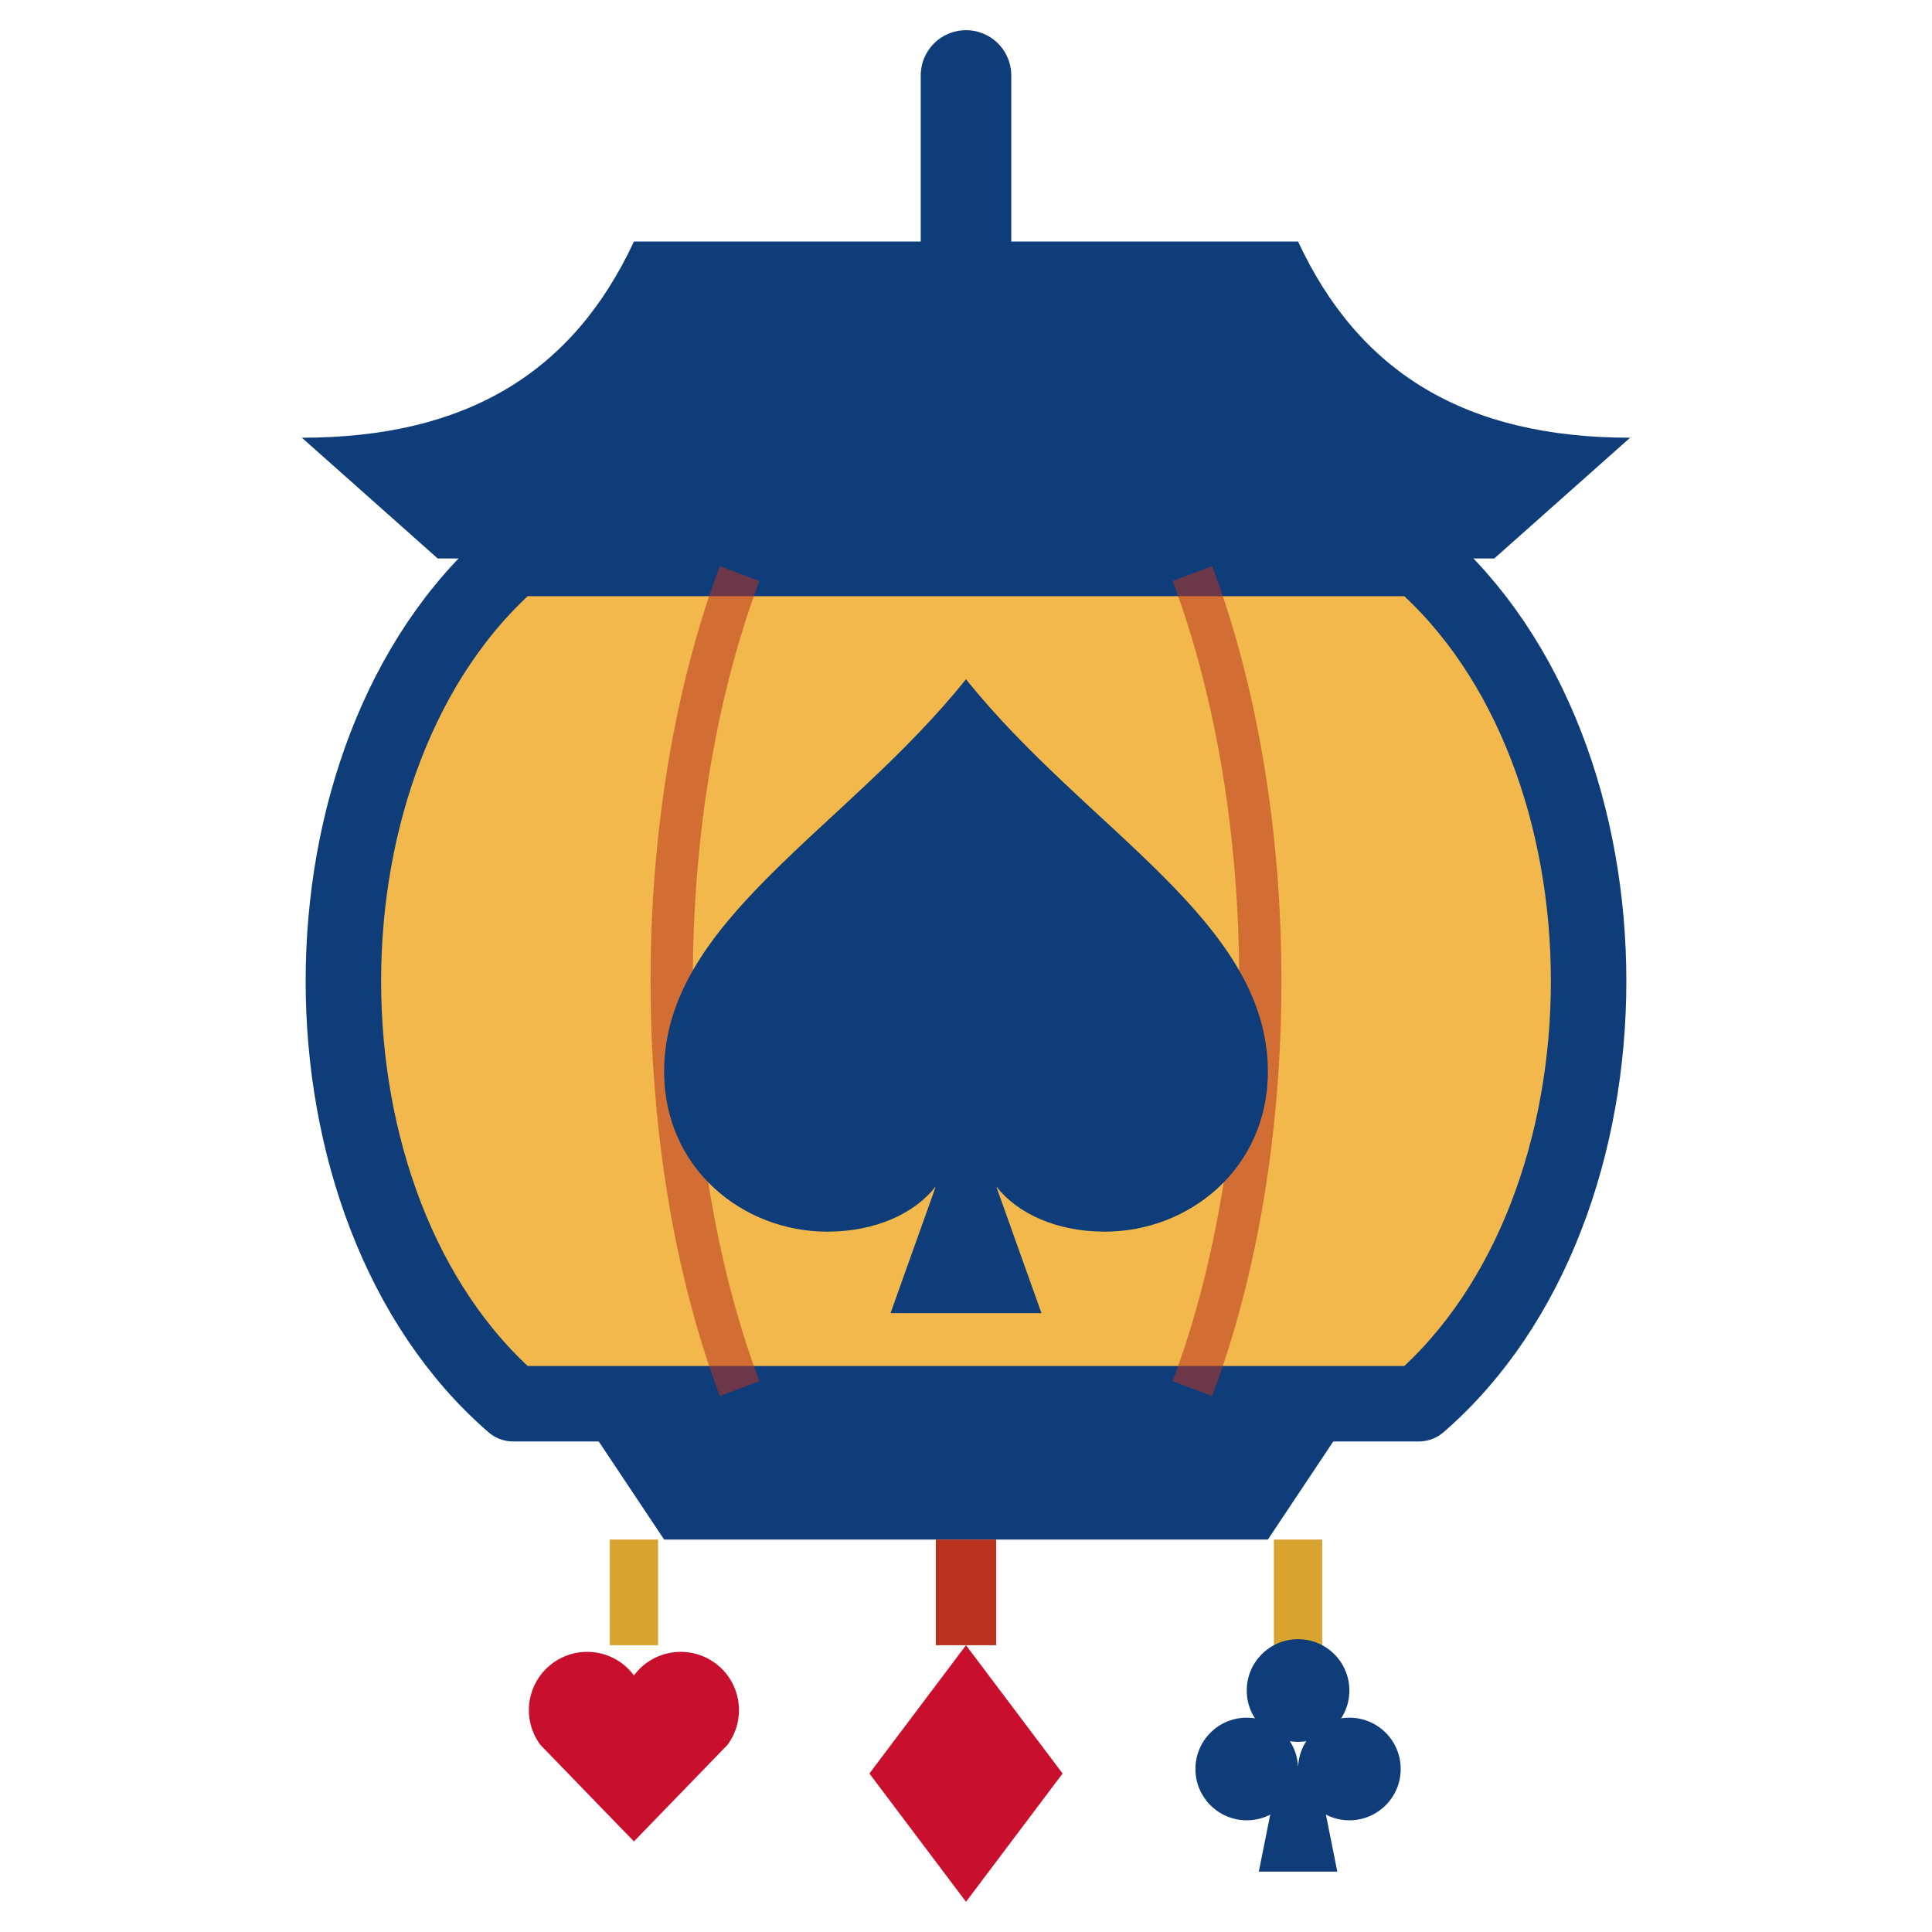
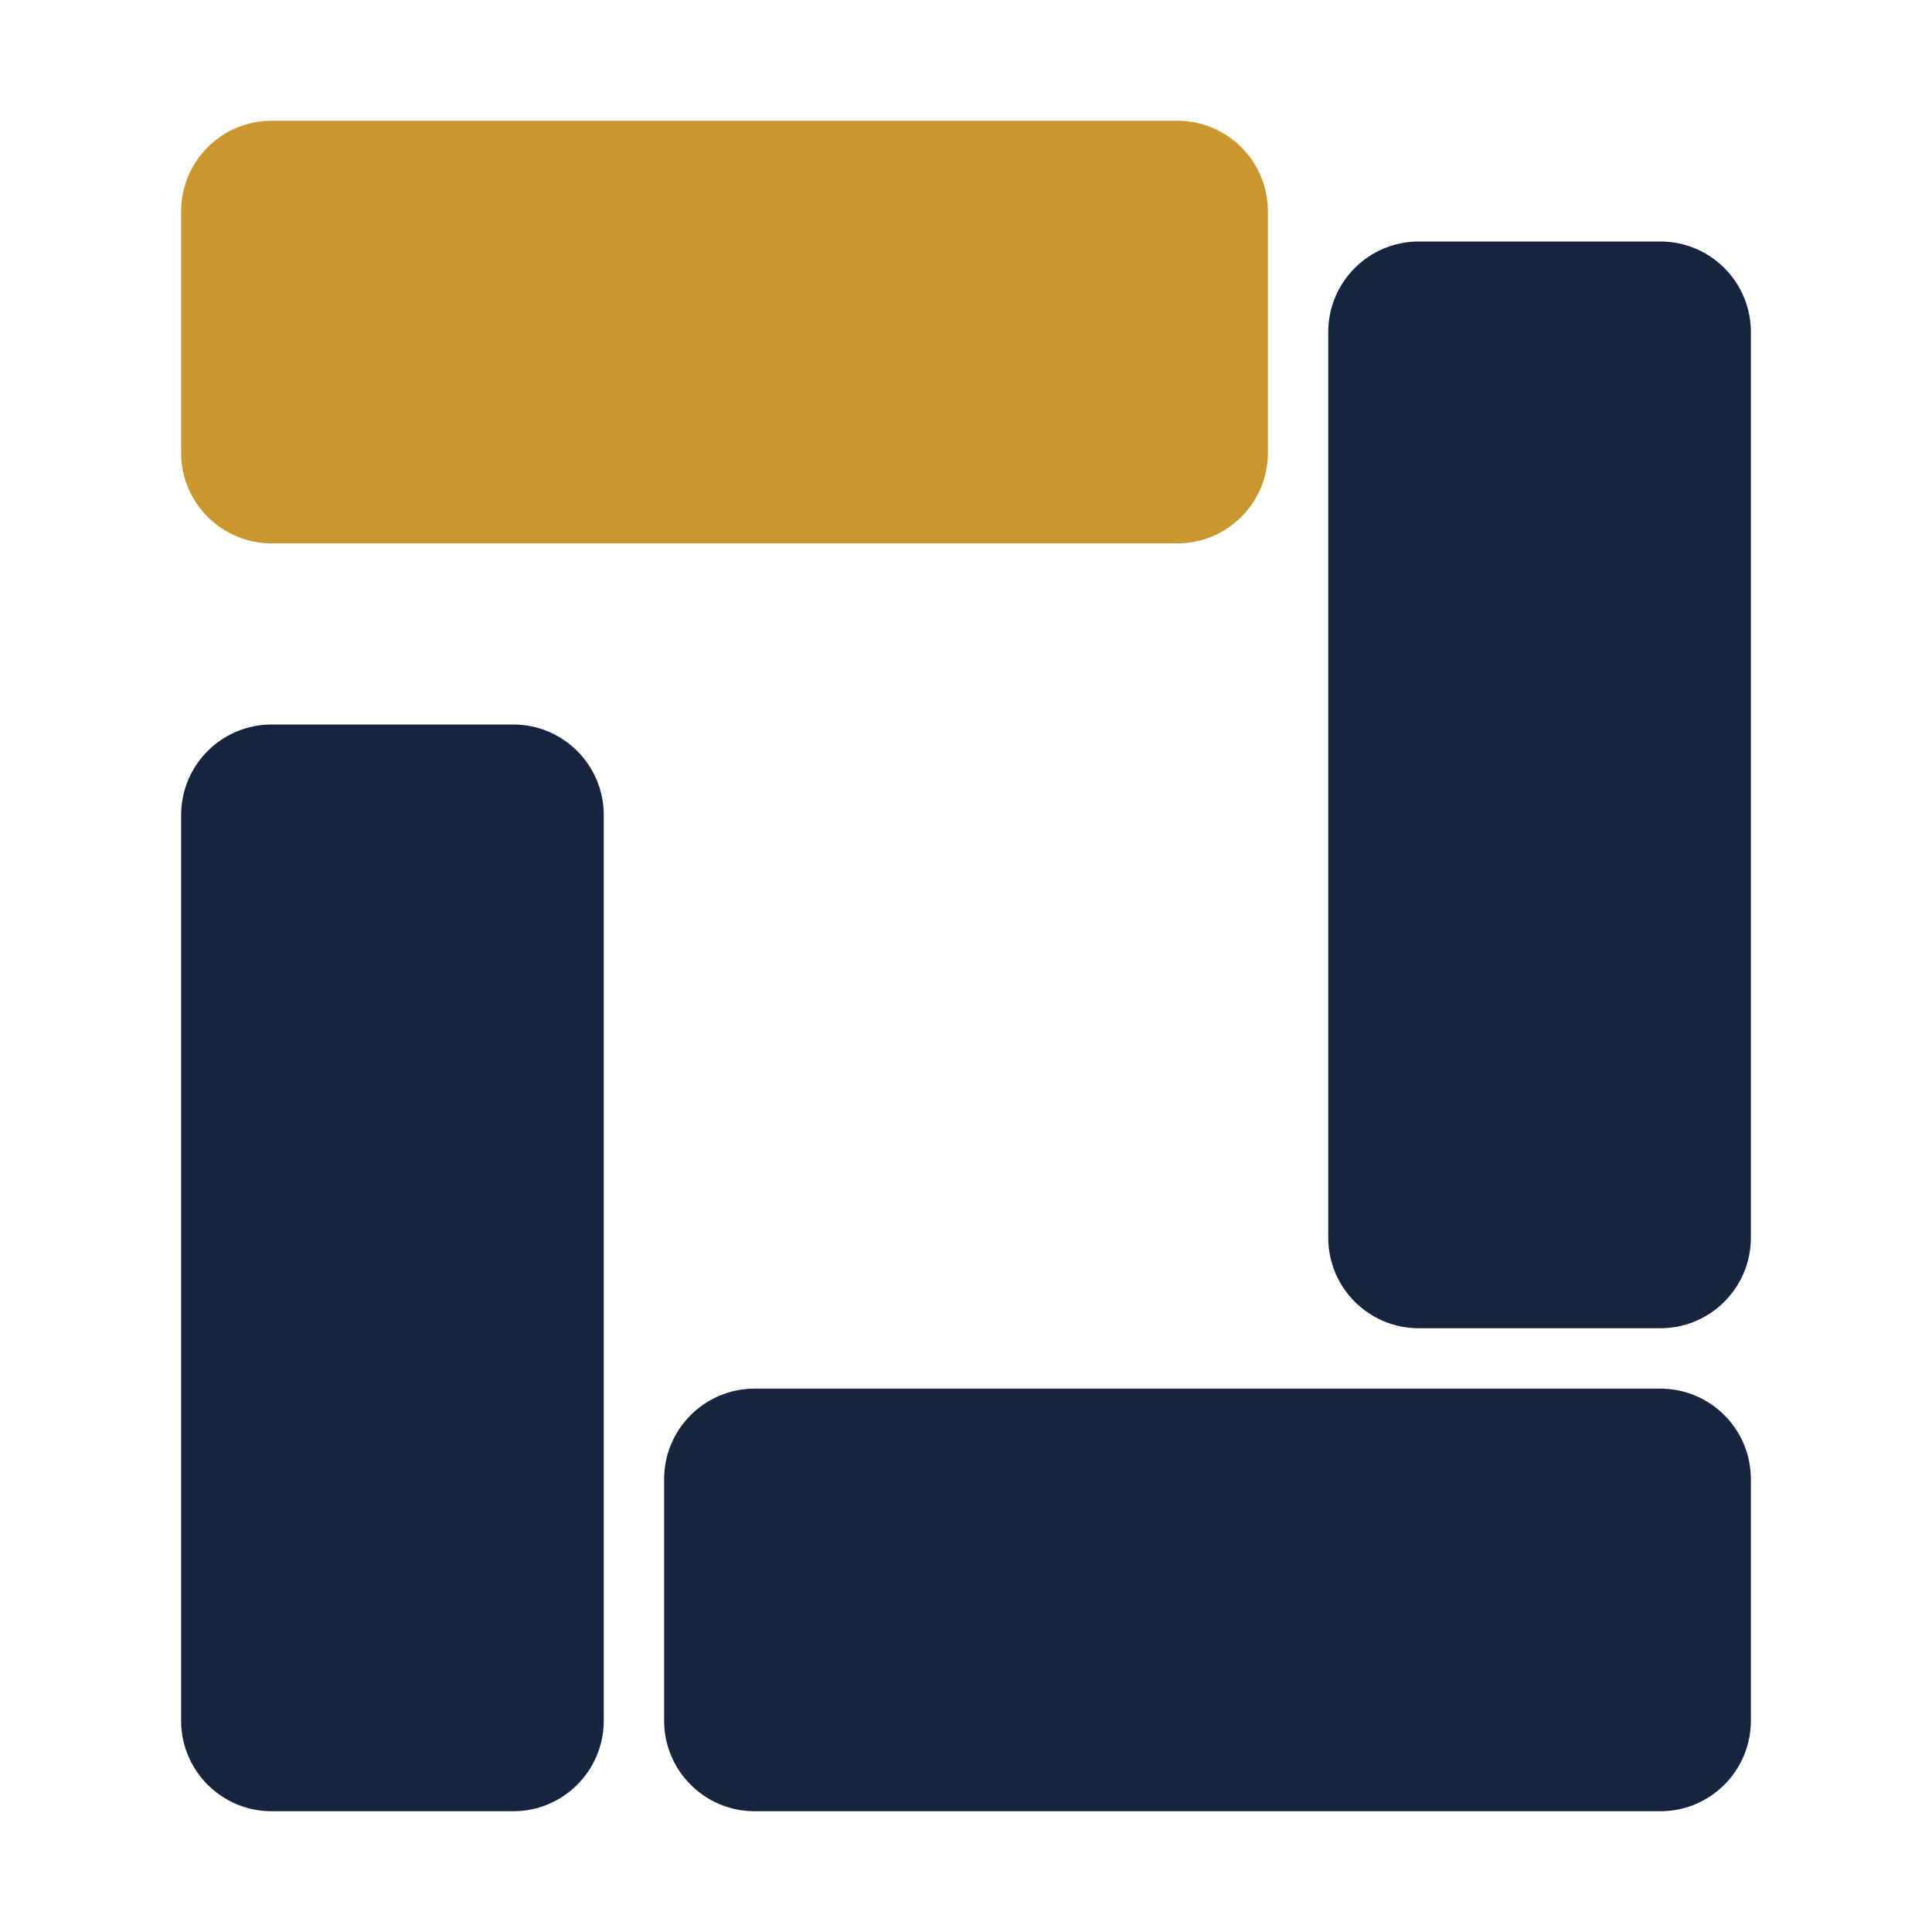
- <svg xmlns="http://www.w3.org/2000/svg" viewBox="0 0 64 64" role="img" aria-labelledby="t">
-   <path d="M32 2.5v6" stroke="#0f3d7a" stroke-width="3" stroke-linecap="round" />
-   <path d="M10 14.5c5.5 0 9-2.2 11-6.5h22c2 4.3 5.5 6.5 11 6.5l-4.5 4H14.5z" fill="#0f3d7a" />
-   <path d="M17 18.5h30c7.5 6.5 7.5 21.5 0 28H17c-7.5-6.5-7.5-21.5 0-28z" fill="#f2b84b" stroke="#0f3d7a" stroke-width="2.5" stroke-linejoin="round" />
-   <path d="M24.5 19c-3 8-3 19 0 27M39.5 19c3 8 3 19 0 27" fill="none" stroke="#b8321f" stroke-width="1.4" stroke-opacity=".55" />
-   <path d="M32 22.5c-4 5-10 8-10 13 0 3.2 2.6 5.3 5.4 5.3 1.6 0 2.9-.6 3.6-1.5L29.5 43.5h5L33 39.3c.7.9 2 1.5 3.6 1.5 2.8 0 5.4-2.1 5.4-5.3 0-5-6-8-10-13z" fill="#0f3d7a" />
-   <path d="M19 46.5h26l-3 4.5H22z" fill="#0f3d7a" />
-   <path d="M21 51v3.5M43 51v3.5" stroke="#d9a330" stroke-width="1.6" />
-   <path d="M21 61l-3.1-3.2a1.9 1.9 0 0 1 3.1-2.3 1.9 1.9 0 0 1 3.1 2.3z" fill="#c8102e" />
-   <path d="M32 51v3.5" stroke="#b8321f" stroke-width="2" />
-   <path d="M32 54.5l3.2 4.25-3.2 4.25-3.2-4.25z" fill="#c8102e" />
-   <g fill="#0f3d7a">
-     <circle cx="43" cy="56" r="1.7" />
-     <circle cx="41.3" cy="58.6" r="1.7" />
-     <circle cx="44.7" cy="58.6" r="1.7" />
-     <path d="M42.4 58.5h1.2l.7 3.5h-2.6z" />
-   </g>
+ <svg xmlns="http://www.w3.org/2000/svg" viewBox="0 0 64 64" role="img" aria-label="Overtrick">
+   <style>.ink{fill:#16243f}.word{stroke:#16243f}.gold{fill:#c9972e}@media (prefers-color-scheme:dark){.ink{fill:#f3efe6}.word{stroke:#f3efe6}.gold{fill:#e0b255}}</style>
+   <rect x="44" y="8" width="14" height="36" rx="3" class="ink" />
+   <rect x="22" y="46" width="36" height="14" rx="3" class="ink" />
+   <rect x="6" y="24" width="14" height="36" rx="3" class="ink" />
+   <rect x="6" y="4" width="36" height="14" rx="3" class="gold" />
</svg>
